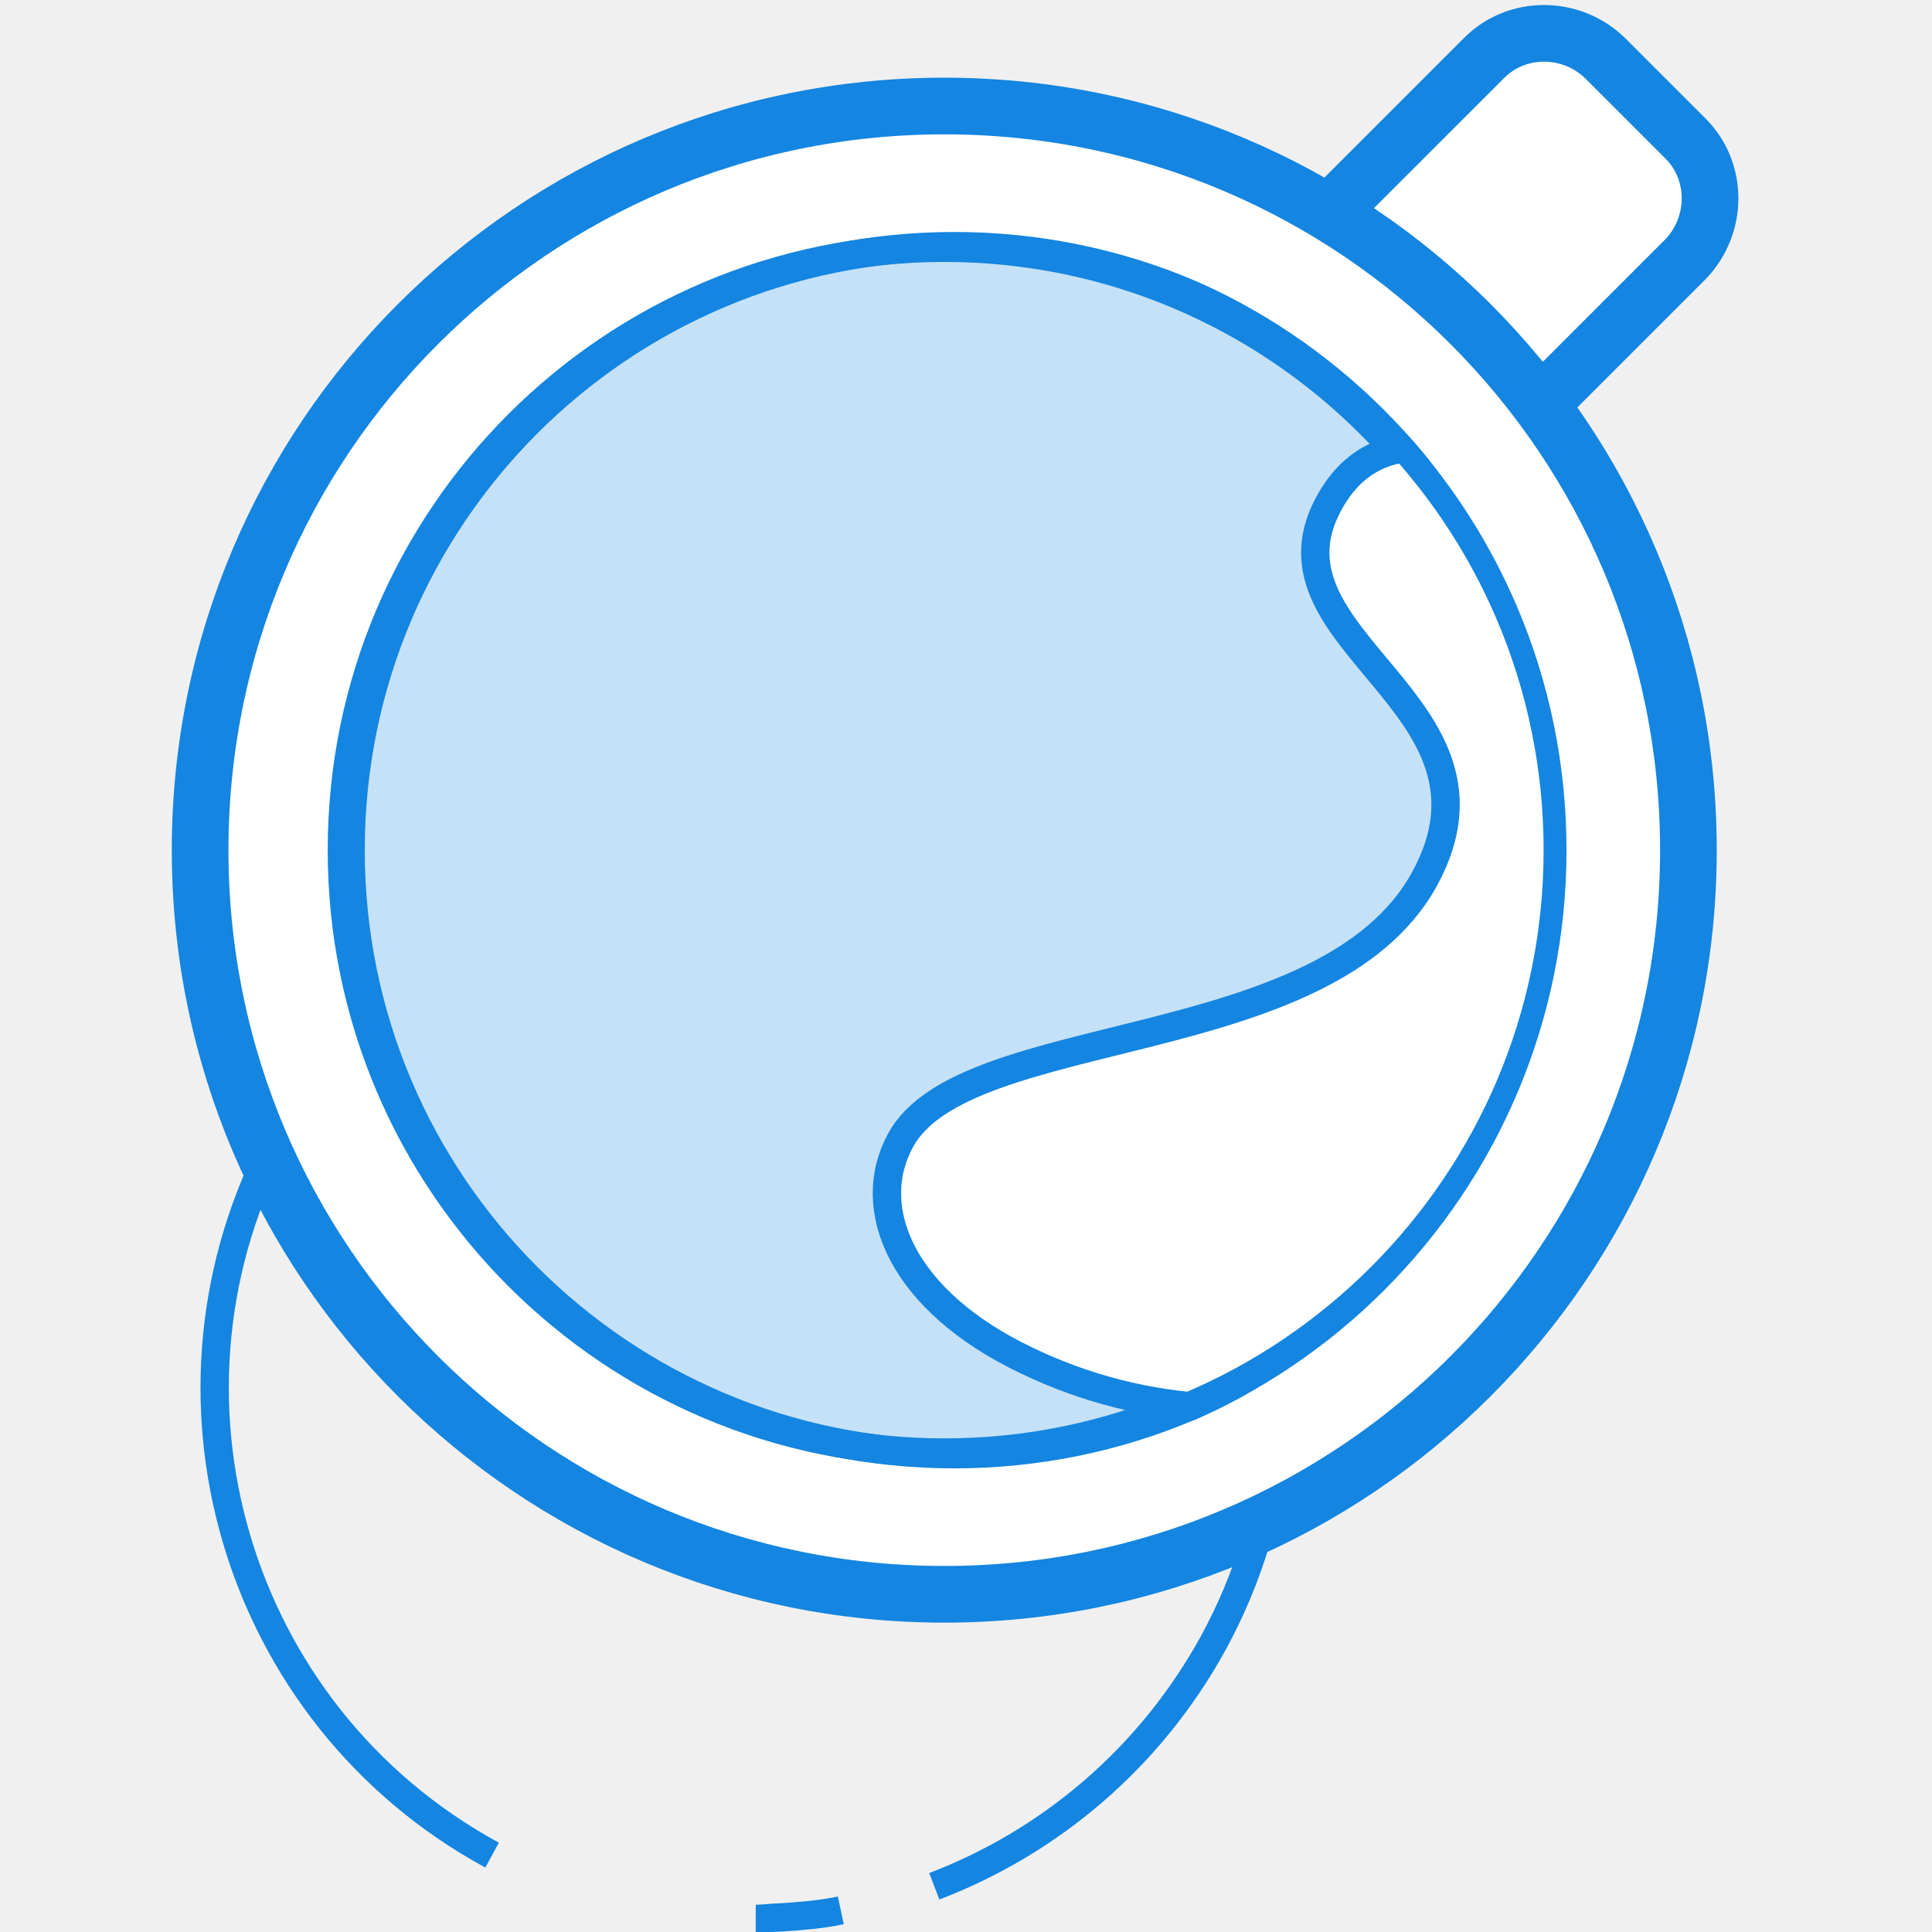
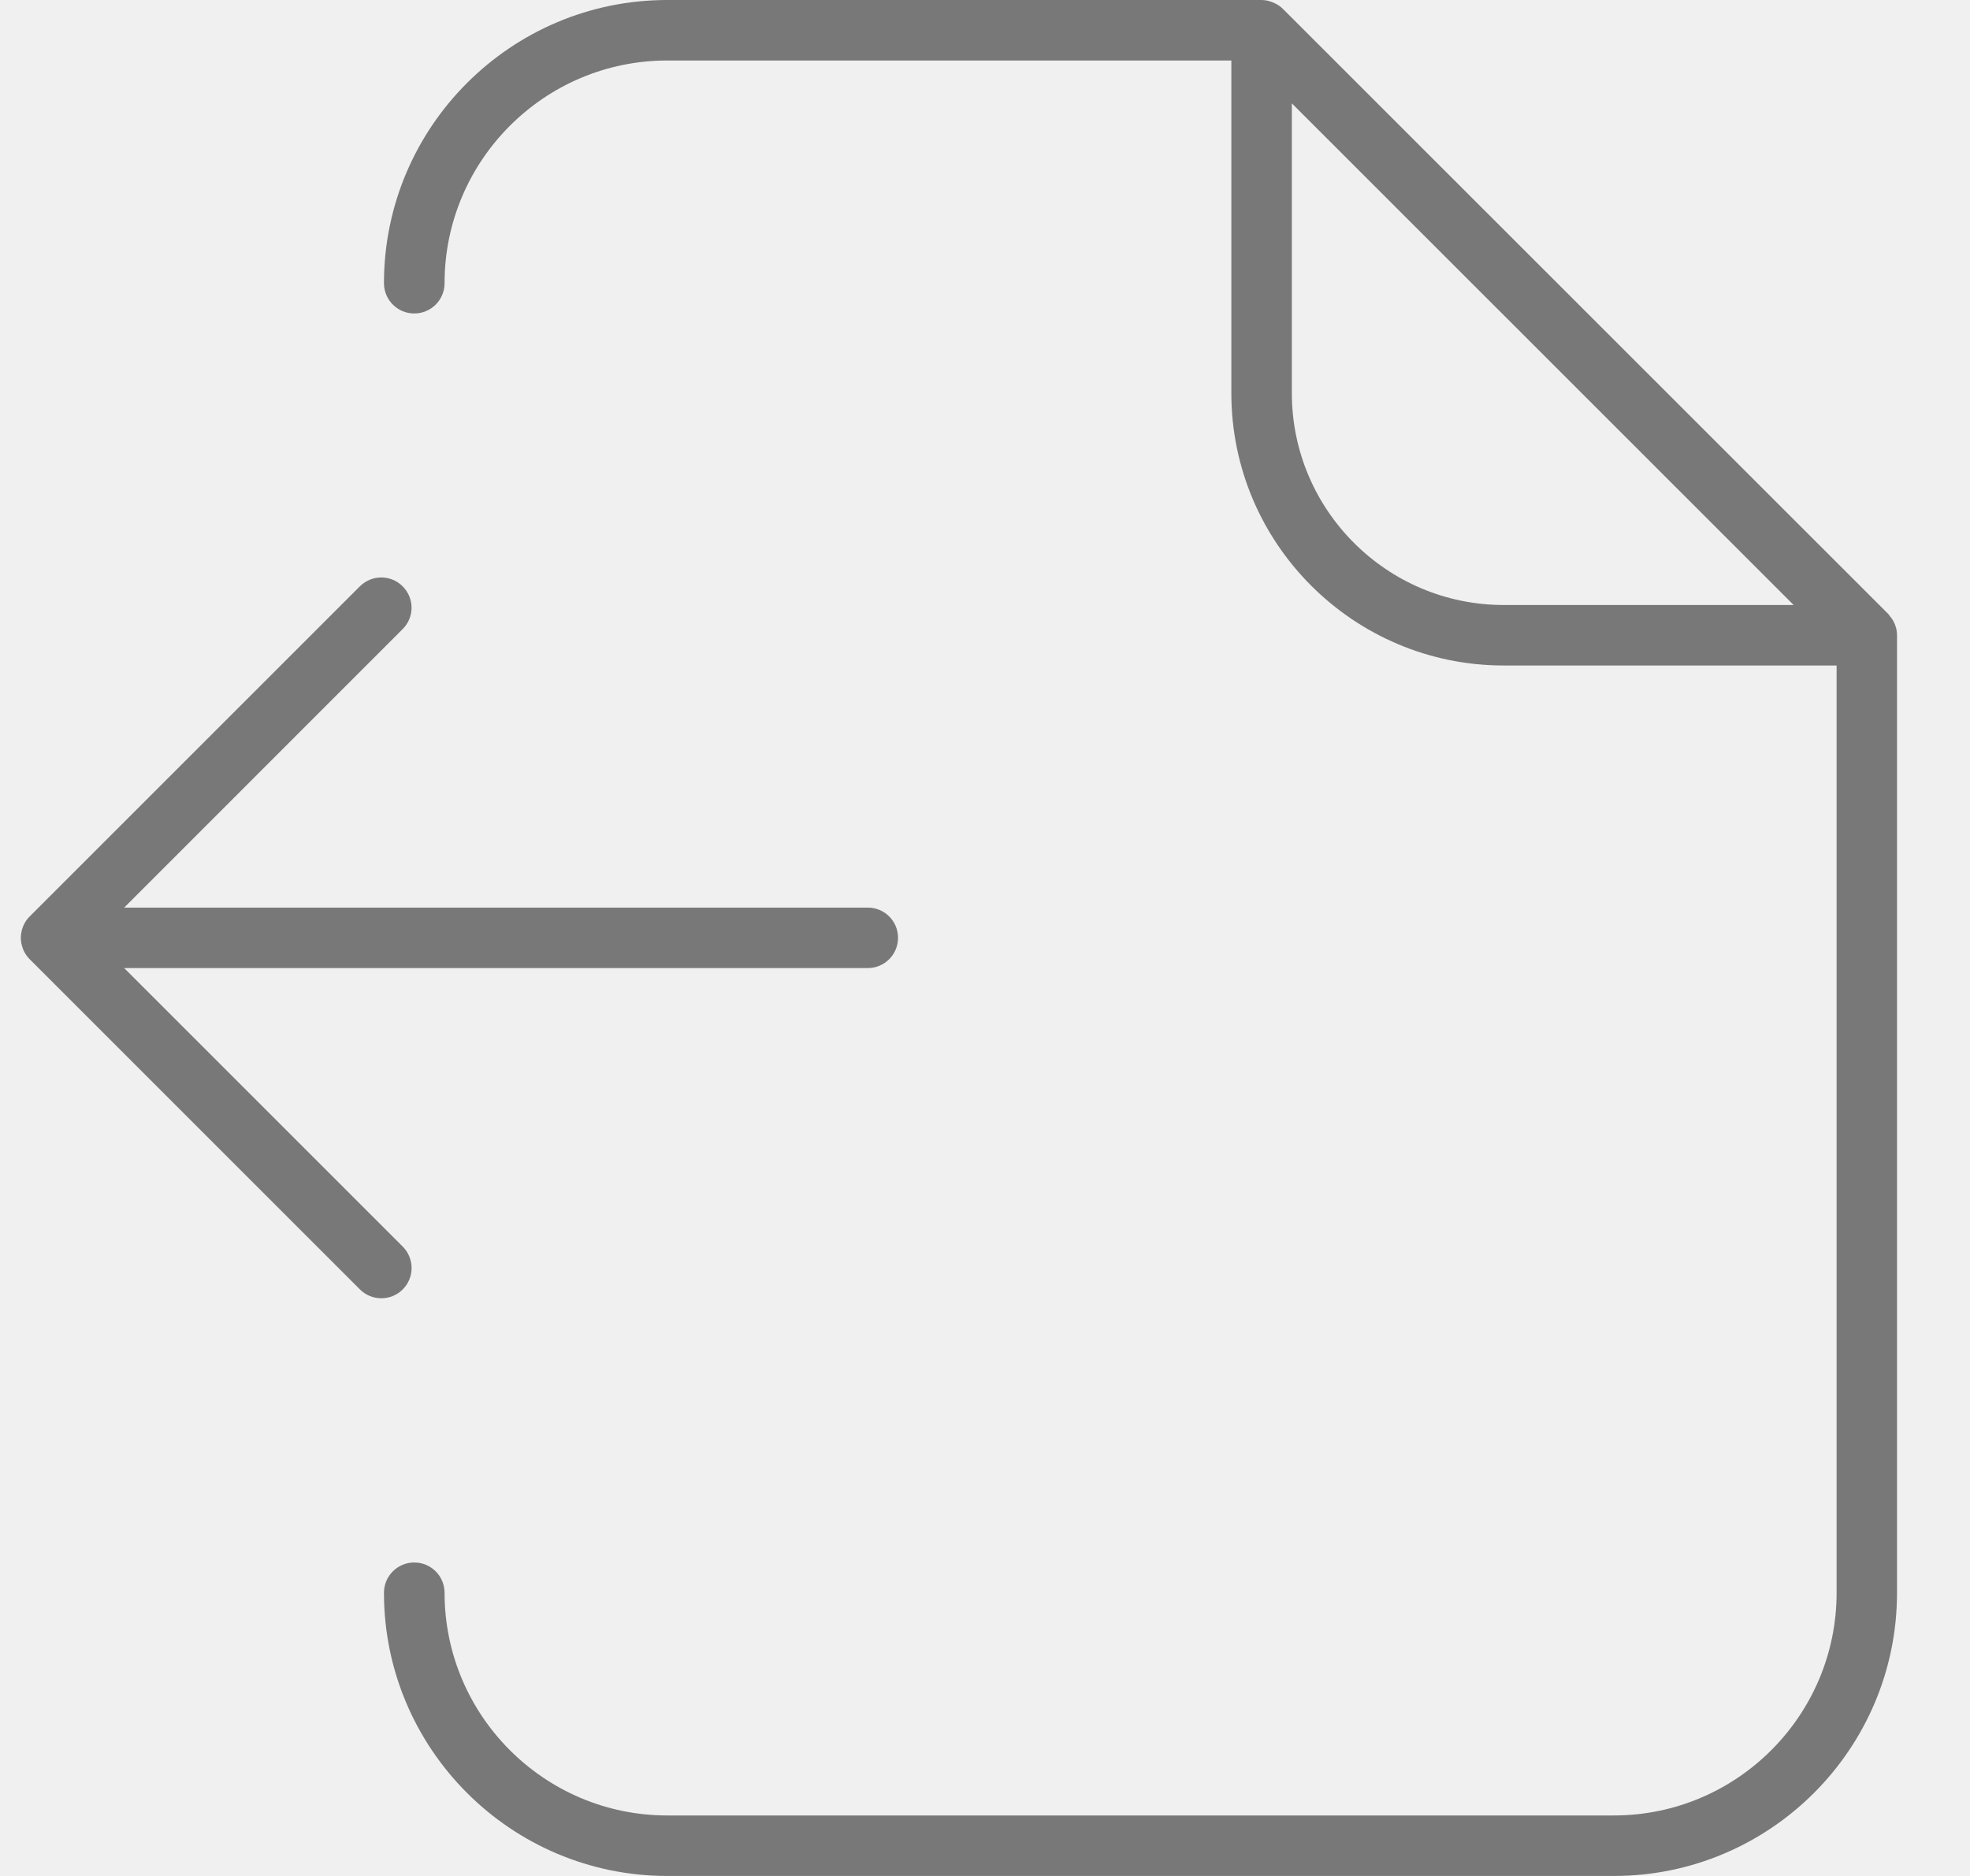
- <svg xmlns="http://www.w3.org/2000/svg" height="24" viewBox="0 0 24 24" width="24">
-   <mask id="a" fill="#fff">
-     <circle cx="44.3" cy="44.1" fill="#fff" fill-rule="evenodd" r="43.9" />
-   </mask>
-   <mask id="b" fill="#fff">
-     <circle cx="44.3" cy="44.1" fill="#fff" fill-rule="evenodd" r="43.9" />
-   </mask>
-   <mask id="c" fill="#fff">
-     <circle cx="44.3" cy="44.1" fill="#fff" fill-rule="evenodd" r="43.9" />
-   </mask>
-   <g fill="none" fill-rule="evenodd" stroke="#1485e0">
-     <path d="m10.445 23.731c-.247.053-.493.07-.74.088-.106 0-.211.018-.317.018" stroke-width=".352" />
-     <path d="m6.113 23.045c-3.205-1.743-4.384-5.758-2.641-8.962s5.758-4.384 8.962-2.641 4.384 5.758 2.641 8.962c-.792 1.444-2.042 2.483-3.469 3.028" stroke-width=".352" />
-     <path d="m20.939 3.219-1.99 1.99c-.405.405-1.074.405-1.497 0l-1.004-1.004c-.405-.405-.405-1.074 0-1.497l1.99-1.99c.405-.405 1.074-.405 1.497 0l1.004 1.004c.405.405.405 1.074 0 1.497z" fill="#fff" stroke-width=".704" />
-     <circle cx="11.73" cy="10.561" fill="#fff" r="9.244" stroke-width=".704" />
-     <circle cx="44.3" cy="44.1" fill="#c4e1f7" mask="url(#a)" r="42.5" stroke-width="2" transform="matrix(.1760734 0 0 .1760734 3.930014 2.796261)" />
-     <g fill="#fff" mask="url(#b)" stroke-width="2" transform="matrix(.1760734 0 0 .1760734 3.930014 2.796261)">
-       <path d="m31.4 4.7c-5.2 9.7 13.5 14.1 6.8 26.4-6.9 12.7-32.5 10.1-37 18.5-2.6 4.8.1 11.3 8.9 15.5 16.8 8.1 37.3 1.2 46.4-15.5 9.2-17 4.1-37.4-12.4-47.2-.1.1-8.7-5.2-12.7 2.3z" transform="translate(40 15)" />
+ <svg xmlns="http://www.w3.org/2000/svg" width="21px" height="20px" viewBox="0 0 21 20" version="1.1">
+   <defs />
+   <g id="Wireframes---Desktop" stroke="none" stroke-width="1" fill="none" fill-rule="evenodd" opacity="0.5">
+     <g id="Dash---My-Files---Estate-Planning---Home-Management-(list---selected)" transform="translate(-1116, -366)" fill="#000000">
+       <g id="Group-3" transform="translate(957, 239)">
+         <g id="Page-1" transform="translate(159, 127)">
+           <path d="M20.214,6.702 C20.208,6.68 20.201,6.657 20.19,6.636 L20.176,6.609 L20.14,6.56 L20.128,6.545 L13.676,0.095 C13.655,0.074 13.633,0.058 13.608,0.044 L13.589,0.035 C13.546,0.013 13.497,4e-05 13.448,4e-05 L7.112,4e-05 C5.447,4e-05 4.093,1.354 4.093,3.019 C4.093,3.197 4.237,3.342 4.416,3.342 C4.594,3.342 4.739,3.198 4.739,3.019 C4.739,1.71 5.804,0.645 7.113,0.645 L13.126,0.645 L13.126,4.192 C13.126,5.793 14.428,7.095 16.03,7.095 L19.578,7.095 L19.578,16.981 C19.578,18.29 18.513,19.355 17.204,19.355 L7.113,19.355 C5.804,19.355 4.739,18.29 4.739,16.981 C4.739,16.803 4.595,16.658 4.416,16.658 C4.238,16.658 4.093,16.802 4.093,16.981 C4.093,18.646 5.448,20 7.113,20 L17.203,20 C18.868,20 20.222,18.646 20.222,16.981 L20.222,6.774 C20.222,6.753 20.22,6.733 20.216,6.713 L20.214,6.702 Z M13.771,4.192 L13.771,1.102 L19.12,6.45 L16.029,6.45 C14.784,6.45 13.771,5.437 13.771,4.192 Z" id="Fill-1" />
+           <path d="M4.292,6.251 C4.167,6.125 3.963,6.125 3.836,6.251 L0.316,9.771 C0.285,9.801 0.262,9.837 0.246,9.877 L0.244,9.882 C0.231,9.918 0.222,9.957 0.222,9.998 C0.222,10.04 0.231,10.079 0.245,10.116 L0.246,10.121 C0.263,10.161 0.286,10.196 0.317,10.227 L3.837,13.747 C3.9,13.81 3.983,13.841 4.065,13.841 C4.147,13.841 4.23,13.81 4.293,13.747 C4.419,13.621 4.419,13.417 4.293,13.29 L1.324,10.321 L9.25,10.321 C9.428,10.321 9.573,10.177 9.573,9.998 C9.573,9.82 9.429,9.676 9.25,9.676 L1.324,9.676 L4.292,6.707 C4.419,6.581 4.419,6.377 4.292,6.251 L4.292,6.251 Z" id="Fill-2" />
+         </g>
+       </g>
    </g>
-     <circle cx="45" cy="44.1" mask="url(#c)" r="42.6" stroke-width="2.03" transform="matrix(.1760734 0 0 .1760734 3.930014 2.796261)" />
  </g>
</svg>
